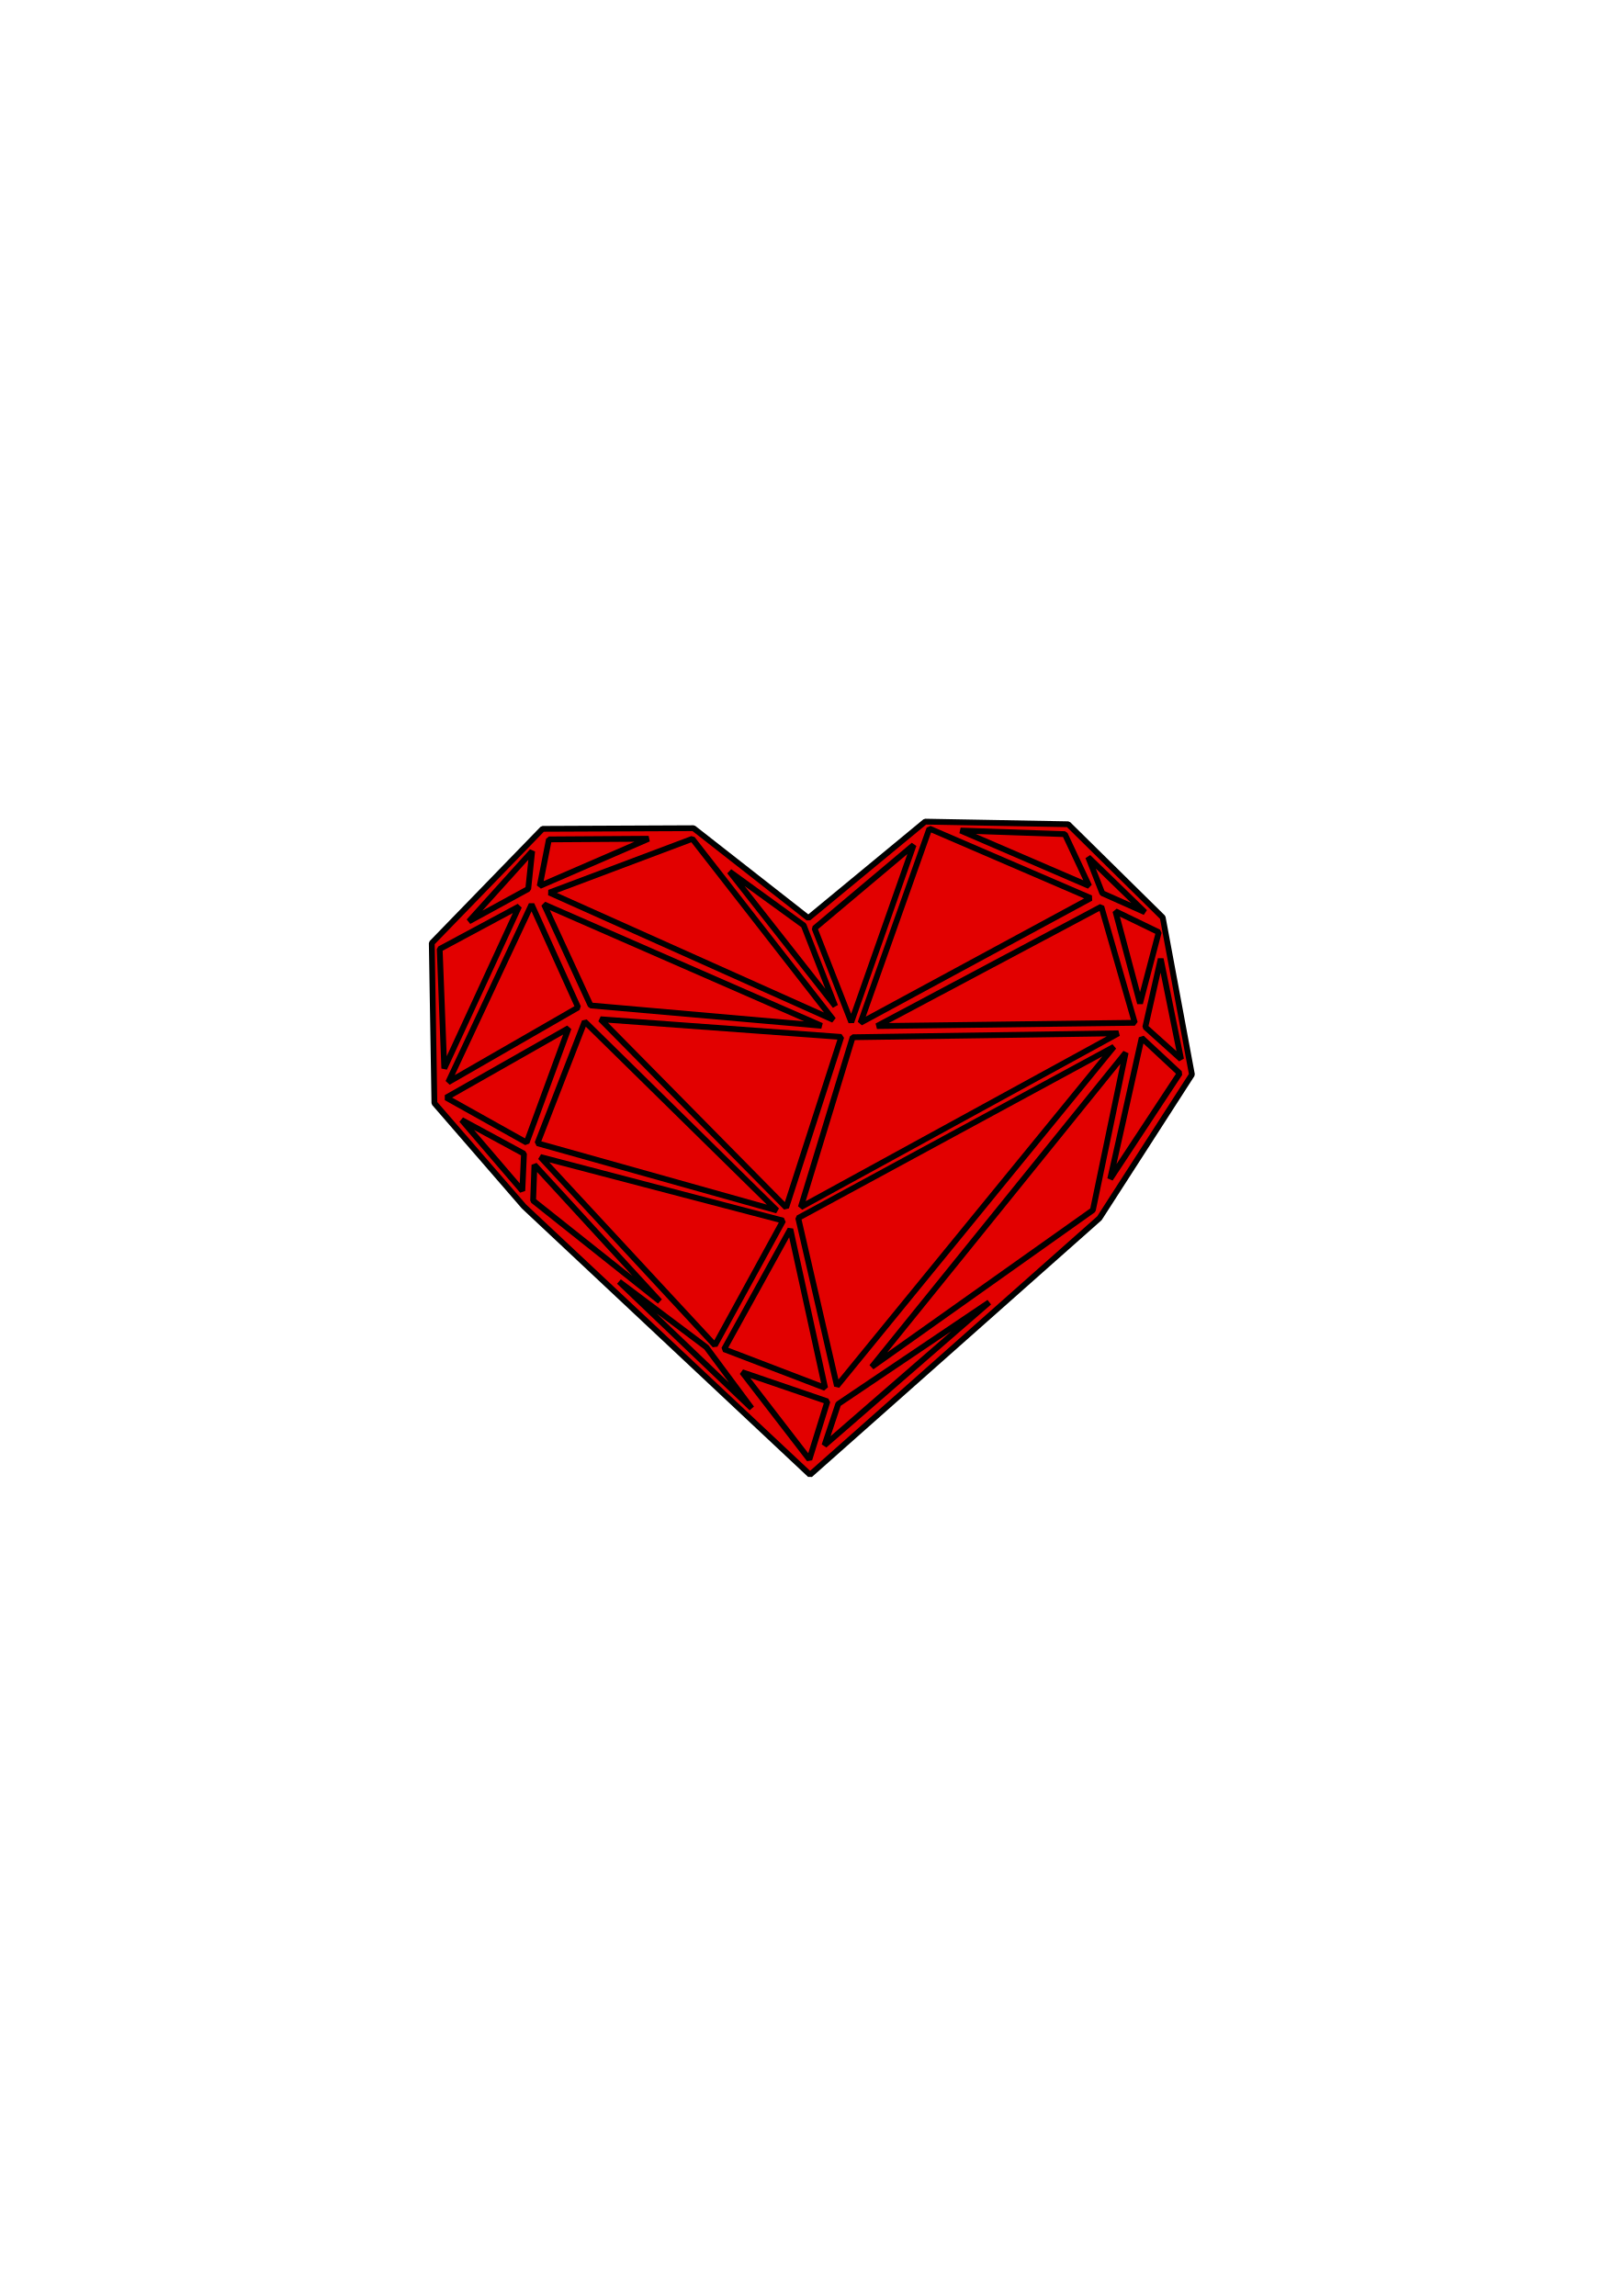
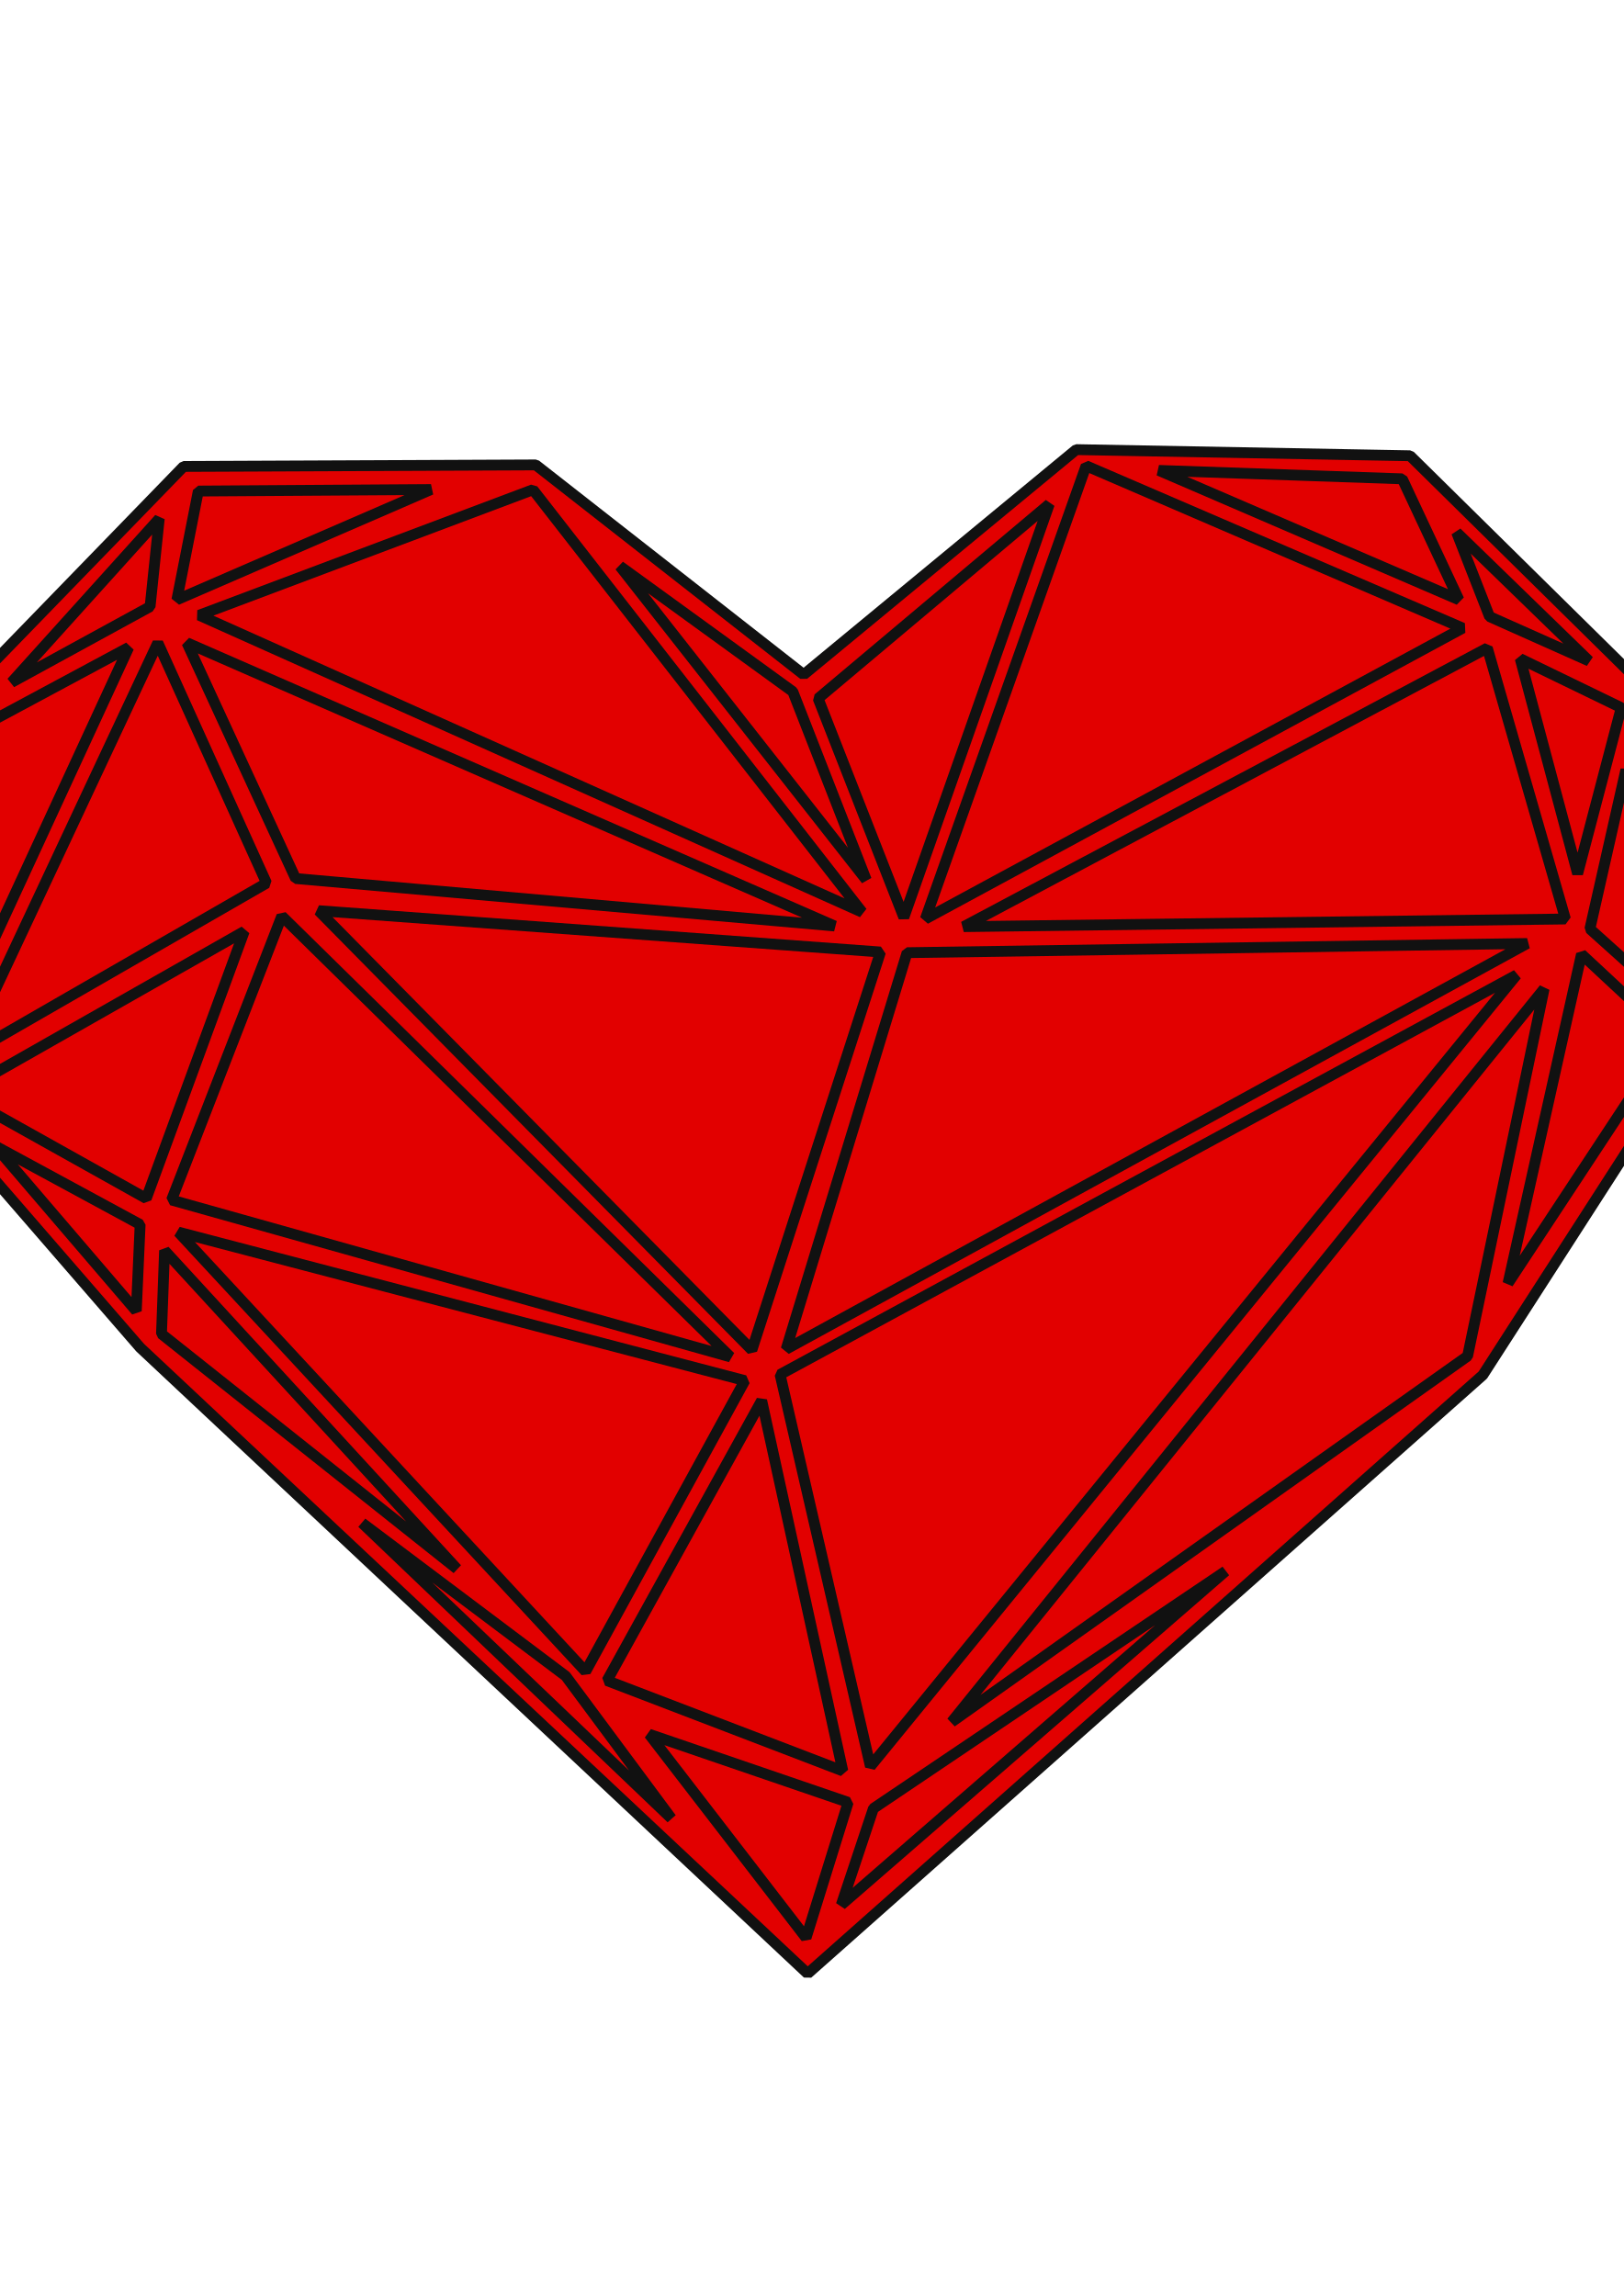
- <svg xmlns="http://www.w3.org/2000/svg" xml:space="preserve" width="210mm" height="297mm" version="1.1" style="shape-rendering:geometricPrecision; text-rendering:geometricPrecision; image-rendering:optimizeQuality; fill-rule:evenodd; clip-rule:evenodd" viewBox="0 0 21000 29700">
+ <svg xmlns="http://www.w3.org/2000/svg" xml:space="preserve" width="210mm" height="297mm" version="1.1" style="shape-rendering:geometricPrecision; text-rendering:geometricPrecision; image-rendering:optimizeQuality; fill-rule:evenodd; clip-rule:evenodd" viewBox="6000 10000 9000 9000">
  <defs>
    <style type="text/css">
   
-     .str0 {stroke:black;stroke-width:75;stroke-linejoin:bevel;stroke-miterlimit:22.926}
-     .fil0 {fill:#e20000}
+     .str0 {
+       stroke:#111111;
+       stroke-width:60;
+       stroke-linejoin:bevel;
+       stroke-miterlimit:22.926
+     }
+     .fil0 {
+       fill:#e20000
+     }
   
  </style>
  </defs>
  <g id="Layer_x0020_1">
    <g id="Geometric_x0020_Polygon_x0020_heart--geometric-polygone-hearts-love-clipart-wall_x0020_decor.dxf">
      <path class="fil0 str0" d="M7017.66 10721.63c0,0 1951.94,-8.51 1951.94,-8.51 0,0 0,0 0,0 0,0 1485.16,1162.73 1485.16,1162.73 0,0 0,0 0,0 0,0 1510.73,-1247.56 1510.73,-1247.56 0,0 0,0 0,0 0,0 1850.17,34.03 1850.17,34.03 0,0 0,0 0,0 0,0 1222.23,1205.14 1222.23,1205.14 0,0 0,0 0,0 0,0 377.83,2032.62 377.83,2032.62 0,0 0,0 0,0 0,0 -1196.56,1858.64 -1196.56,1858.64 0,0 0,0 0,0 0,0 -3742.5,3318.4 -3742.5,3318.4 0,0 0,0 0,0 0,0 -3700.07,-3470.75 -3700.07,-3470.75 0,0 0,0 0,0 0,0 -1158.42,-1336.66 -1158.42,-1336.66 0,0 0,0 0,0 0,0 -33.91,-2070.77 -33.91,-2070.77 0,0 0,0 0,0 0,0 1433.4,-1477.31 1433.4,-1477.31z" />
      <path class="fil0 str0" d="M7099.18 10858.03c0,0 1290.02,-8.47 1290.02,-8.47 0,0 0,0 0,0 0,0 -1408.8,611.04 -1408.8,611.04 0,0 0,0 0,0 0,0 118.78,-602.57 118.78,-602.57z" />
      <path class="fil0 str0" d="M12423.06 10743.56c0,0 1349.41,46.69 1349.41,46.69 0,0 0,0 0,0 0,0 314.01,670.43 314.01,670.43 0,0 0,0 0,0 0,0 -1663.42,-717.12 -1663.42,-717.12z" />
      <path class="fil0 str0" d="M12020.18 10718.08c0,0 2087.74,899.6 2087.74,899.6 0,0 0,0 0,0 0,0 -2978.84,1612.5 -2978.84,1612.5 0,0 0,0 0,0 0,0 891.1,-2512.1 891.1,-2512.1z" />
      <path class="fil0 str0" d="M11816.18 10930.2c0,0 -806.23,2291.43 -806.23,2291.43 0,0 0,0 0,0 0,0 -475.24,-1213.61 -475.24,-1213.61 0,0 0,0 0,0 0,0 1281.47,-1077.82 1281.47,-1077.82z" />
      <path class="fil0 str0" d="M14073.82 11087.24c0,0 734.13,712.89 734.13,712.89 0,0 0,0 0,0 0,0 -551.65,-246.11 -551.65,-246.11 0,0 0,0 0,0 0,0 -182.48,-466.78 -182.48,-466.78z" />
      <path class="fil0 str0" d="M7104.07 11546.4c0,0 1850.13,-695.91 1850.13,-695.91 0,0 0,0 0,0 0,0 1824.66,2342.35 1824.66,2342.35 0,0 0,0 0,0 0,0 -3674.79,-1646.44 -3674.79,-1646.44z" />
      <path class="fil0 str0" d="M14986.43 12059.02c0,0 -241.87,920.81 -241.87,920.81 0,0 0,0 0,0 0,0 -318.28,-1192.4 -318.28,-1192.4 0,0 0,0 0,0 0,0 560.15,271.59 560.15,271.59z" />
      <path class="fil0 str0" d="M14244.18 11728.23c0,0 432.83,1502.18 432.83,1502.18 0,0 0,0 0,0 0,0 -3335.3,42.42 -3335.3,42.42 0,0 0,0 0,0 0,0 2902.47,-1544.6 2902.47,-1544.6z" />
      <path class="fil0 str0" d="M15012.03 12402.78c0,0 263.08,1298.45 263.08,1298.45 0,0 0,0 0,0 0,0 -462.54,-415.86 -462.54,-415.86 0,0 0,0 0,0 0,0 199.46,-882.59 199.46,-882.59z" />
      <path class="fil0 str0" d="M11027.77 13417.2c0,0 3437.15,-50.92 3437.15,-50.92 0,0 0,0 0,0 0,0 -4107.46,2248.94 -4107.46,2248.94 0,0 0,0 0,0 0,0 670.31,-2198.02 670.31,-2198.02z" />
      <path class="fil0 str0" d="M9435.37 11273.92c0,0 959.04,695.92 959.04,695.92 0,0 0,0 0,0 0,0 407.35,1043.87 407.35,1043.87 0,0 0,0 0,0 0,0 -1366.39,-1739.79 -1366.39,-1739.79z" />
      <path class="fil0 str0" d="M7036.13 11699.13c0,0 3589.88,1570.08 3589.88,1570.08 0,0 0,0 0,0 0,0 -2987.35,-263.09 -2987.35,-263.09 0,0 0,0 0,0 0,0 -602.53,-1306.99 -602.53,-1306.99z" />
      <path class="fil0 str0" d="M6874.85 11699.13c0,0 602.58,1332.44 602.58,1332.44 0,0 0,0 0,0 0,0 -1680.39,967.5 -1680.39,967.5 0,0 0,0 0,0 0,0 1077.81,-2299.94 1077.81,-2299.94z" />
      <path class="fil0 str0" d="M10880.51 13413.47c0,0 -712.89,2206.56 -712.89,2206.56 0,0 0,0 0,0 0,0 -2401.74,-2435.7 -2401.74,-2435.7 0,0 0,0 0,0 0,0 3114.63,229.14 3114.63,229.14z" />
      <path class="fil0 str0" d="M7561.99 13214.01c0,0 2486.58,2444.2 2486.58,2444.2 0,0 0,0 0,0 0,0 -3097.7,-869.89 -3097.7,-869.89 0,0 0,0 0,0 0,0 611.12,-1574.31 611.12,-1574.31z" />
      <path class="fil0 str0" d="M6988.52 14966.23c0,0 3140.11,823.24 3140.11,823.24 0,0 0,0 0,0 0,0 -882.63,1612.49 -882.63,1612.49 0,0 0,0 0,0 0,0 -2257.48,-2435.73 -2257.48,-2435.73z" />
      <path class="fil0 str0" d="M6912.08 15068.15c0,0 1621.03,1765.18 1621.03,1765.18 0,0 0,0 0,0 0,0 -1638.01,-1302.68 -1638.01,-1302.68 0,0 0,0 0,0 0,0 16.98,-462.5 16.98,-462.5z" />
      <path class="fil0 str0" d="M6882.82 11010.76c0,0 -50.92,487.99 -50.92,487.99 0,0 0,0 0,0 0,0 -768.05,420.09 -768.05,420.09 0,0 0,0 0,0 0,0 818.97,-908.08 818.97,-908.08z" />
      <path class="fil0 str0" d="M7353.91 13298.84c0,0 -543.18,1480.97 -543.18,1480.97 0,0 0,0 0,0 0,0 -1039.64,-581.36 -1039.64,-581.36 0,0 0,0 0,0 0,0 1582.82,-899.61 1582.82,-899.61z" />
      <path class="fil0 str0" d="M6713.62 11724.61c0,0 -967.51,2096.25 -967.51,2096.25 0,0 0,0 0,0 0,0 -59.39,-1544.6 -59.39,-1544.6 0,0 0,0 0,0 0,0 1026.9,-551.65 1026.9,-551.65z" />
      <path class="fil0 str0" d="M14766.03 13425.52c0,0 492.22,458.27 492.22,458.27 0,0 0,0 0,0 0,0 -899.56,1366.38 -899.56,1366.38 0,0 0,0 0,0 0,0 407.34,-1824.65 407.34,-1824.65z" />
      <path class="fil0 str0" d="M10323.86 15755.63c0,0 4082.29,-2214.99 4082.29,-2214.99 0,0 0,0 0,0 0,0 -3581.57,4387.6 -3581.57,4387.6 0,0 0,0 0,0 0,0 -500.72,-2172.61 -500.72,-2172.61z" />
      <path class="fil0 str0" d="M11274.62 17682.25c0,0 3284.37,-4065.2 3284.37,-4065.2 0,0 0,0 0,0 0,0 -424.32,2036.81 -424.32,2036.81 0,0 0,0 0,0 0,0 -2860.05,2028.39 -2860.05,2028.39z" />
      <path class="fil0 str0" d="M10841.29 18161.3c0,0 1951.94,-1315.46 1951.94,-1315.46 0,0 0,0 0,0 0,0 -2130.19,1850.14 -2130.19,1850.14 0,0 0,0 0,0 0,0 178.25,-534.68 178.25,-534.68z" />
      <path class="fil0 str0" d="M10221.93 15899.74c0,0 449.77,2053.79 449.77,2053.79 0,0 0,0 0,0 0,0 -1306.96,-500.73 -1306.96,-500.73 0,0 0,0 0,0 0,0 857.19,-1553.06 857.19,-1553.06z" />
      <path class="fil0 str0" d="M9135.61 17427.36c0,0 585.6,789.25 585.6,789.25 0,0 0,0 0,0 0,0 -1714.34,-1637.93 -1714.34,-1637.93 0,0 0,0 0,0 0,0 1128.74,848.68 1128.74,848.68z" />
      <path class="fil0 str0" d="M6776.74 14924.12c0,0 -21.21,479.48 -21.21,479.48 0,0 0,0 0,0 0,0 -785.02,-916.58 -785.02,-916.58 0,0 0,0 0,0 0,0 806.23,437.1 806.23,437.1z" />
      <path class="fil0 str0" d="M9598 17749.8c0,0 1103.3,377.67 1103.3,377.67 0,0 0,0 0,0 0,0 -233.37,751.11 -233.37,751.11 0,0 0,0 0,0 0,0 -869.93,-1128.78 -869.93,-1128.78z" />
    </g>
  </g>
</svg>
